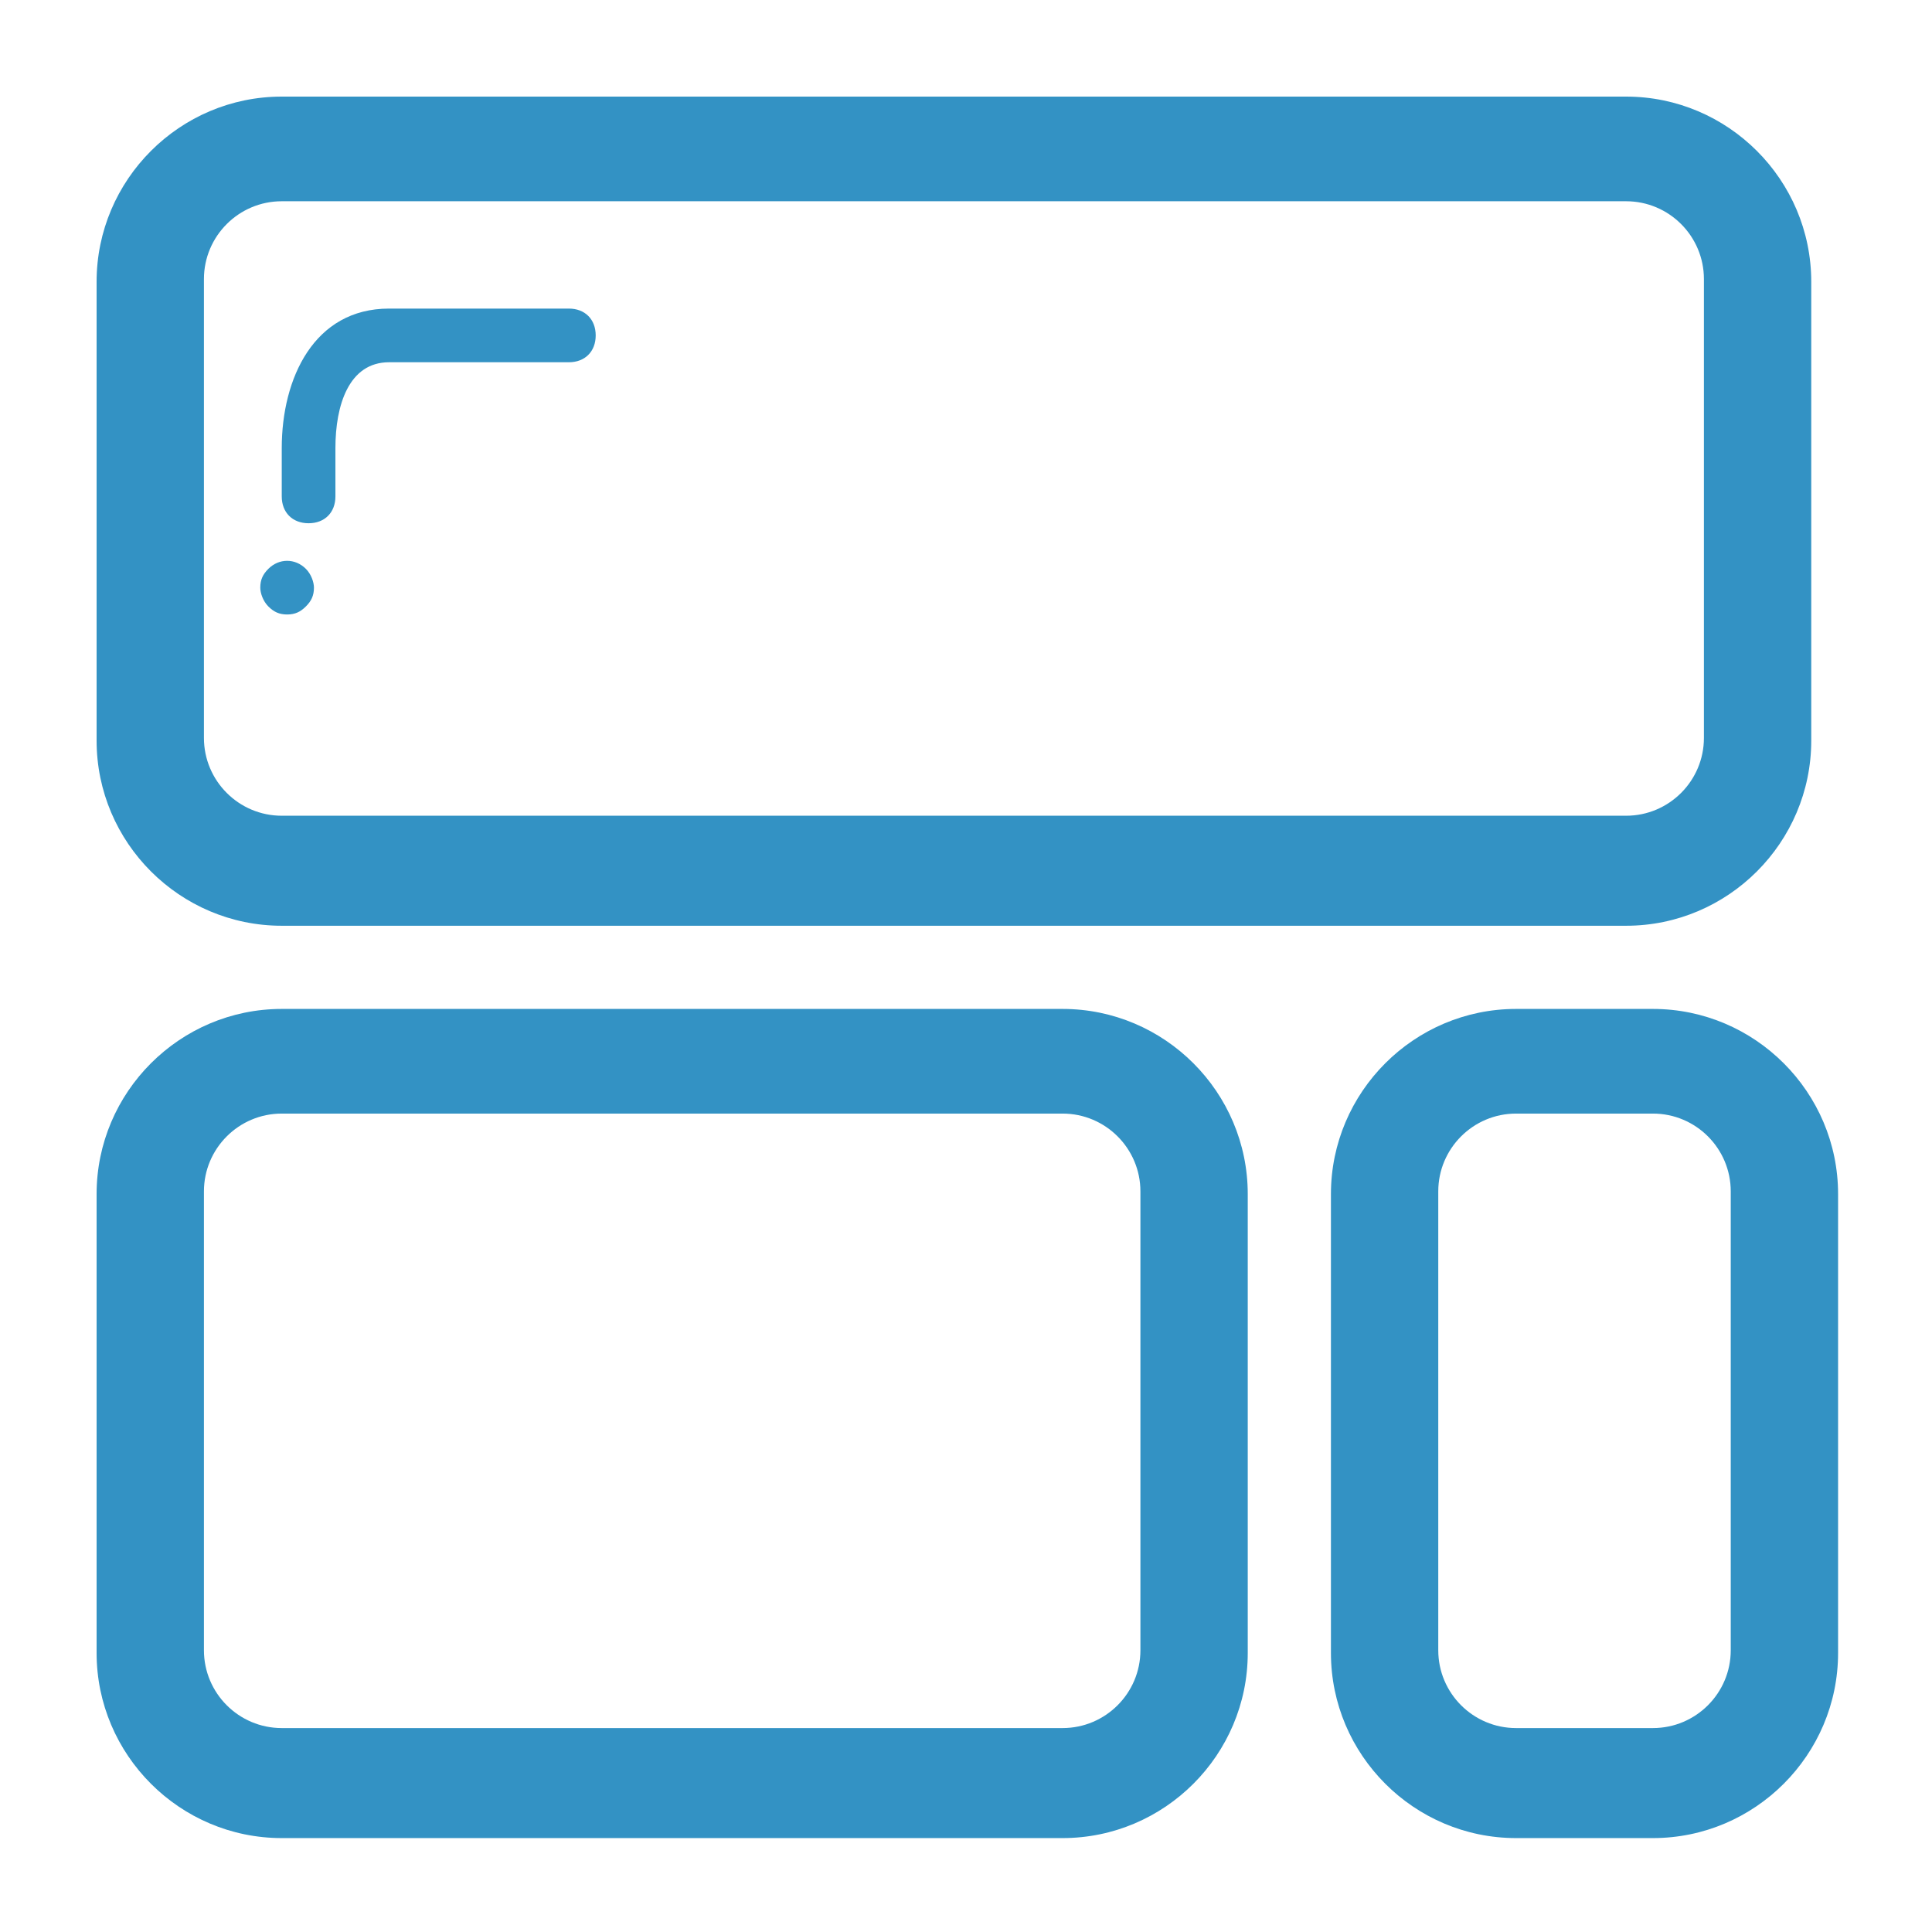
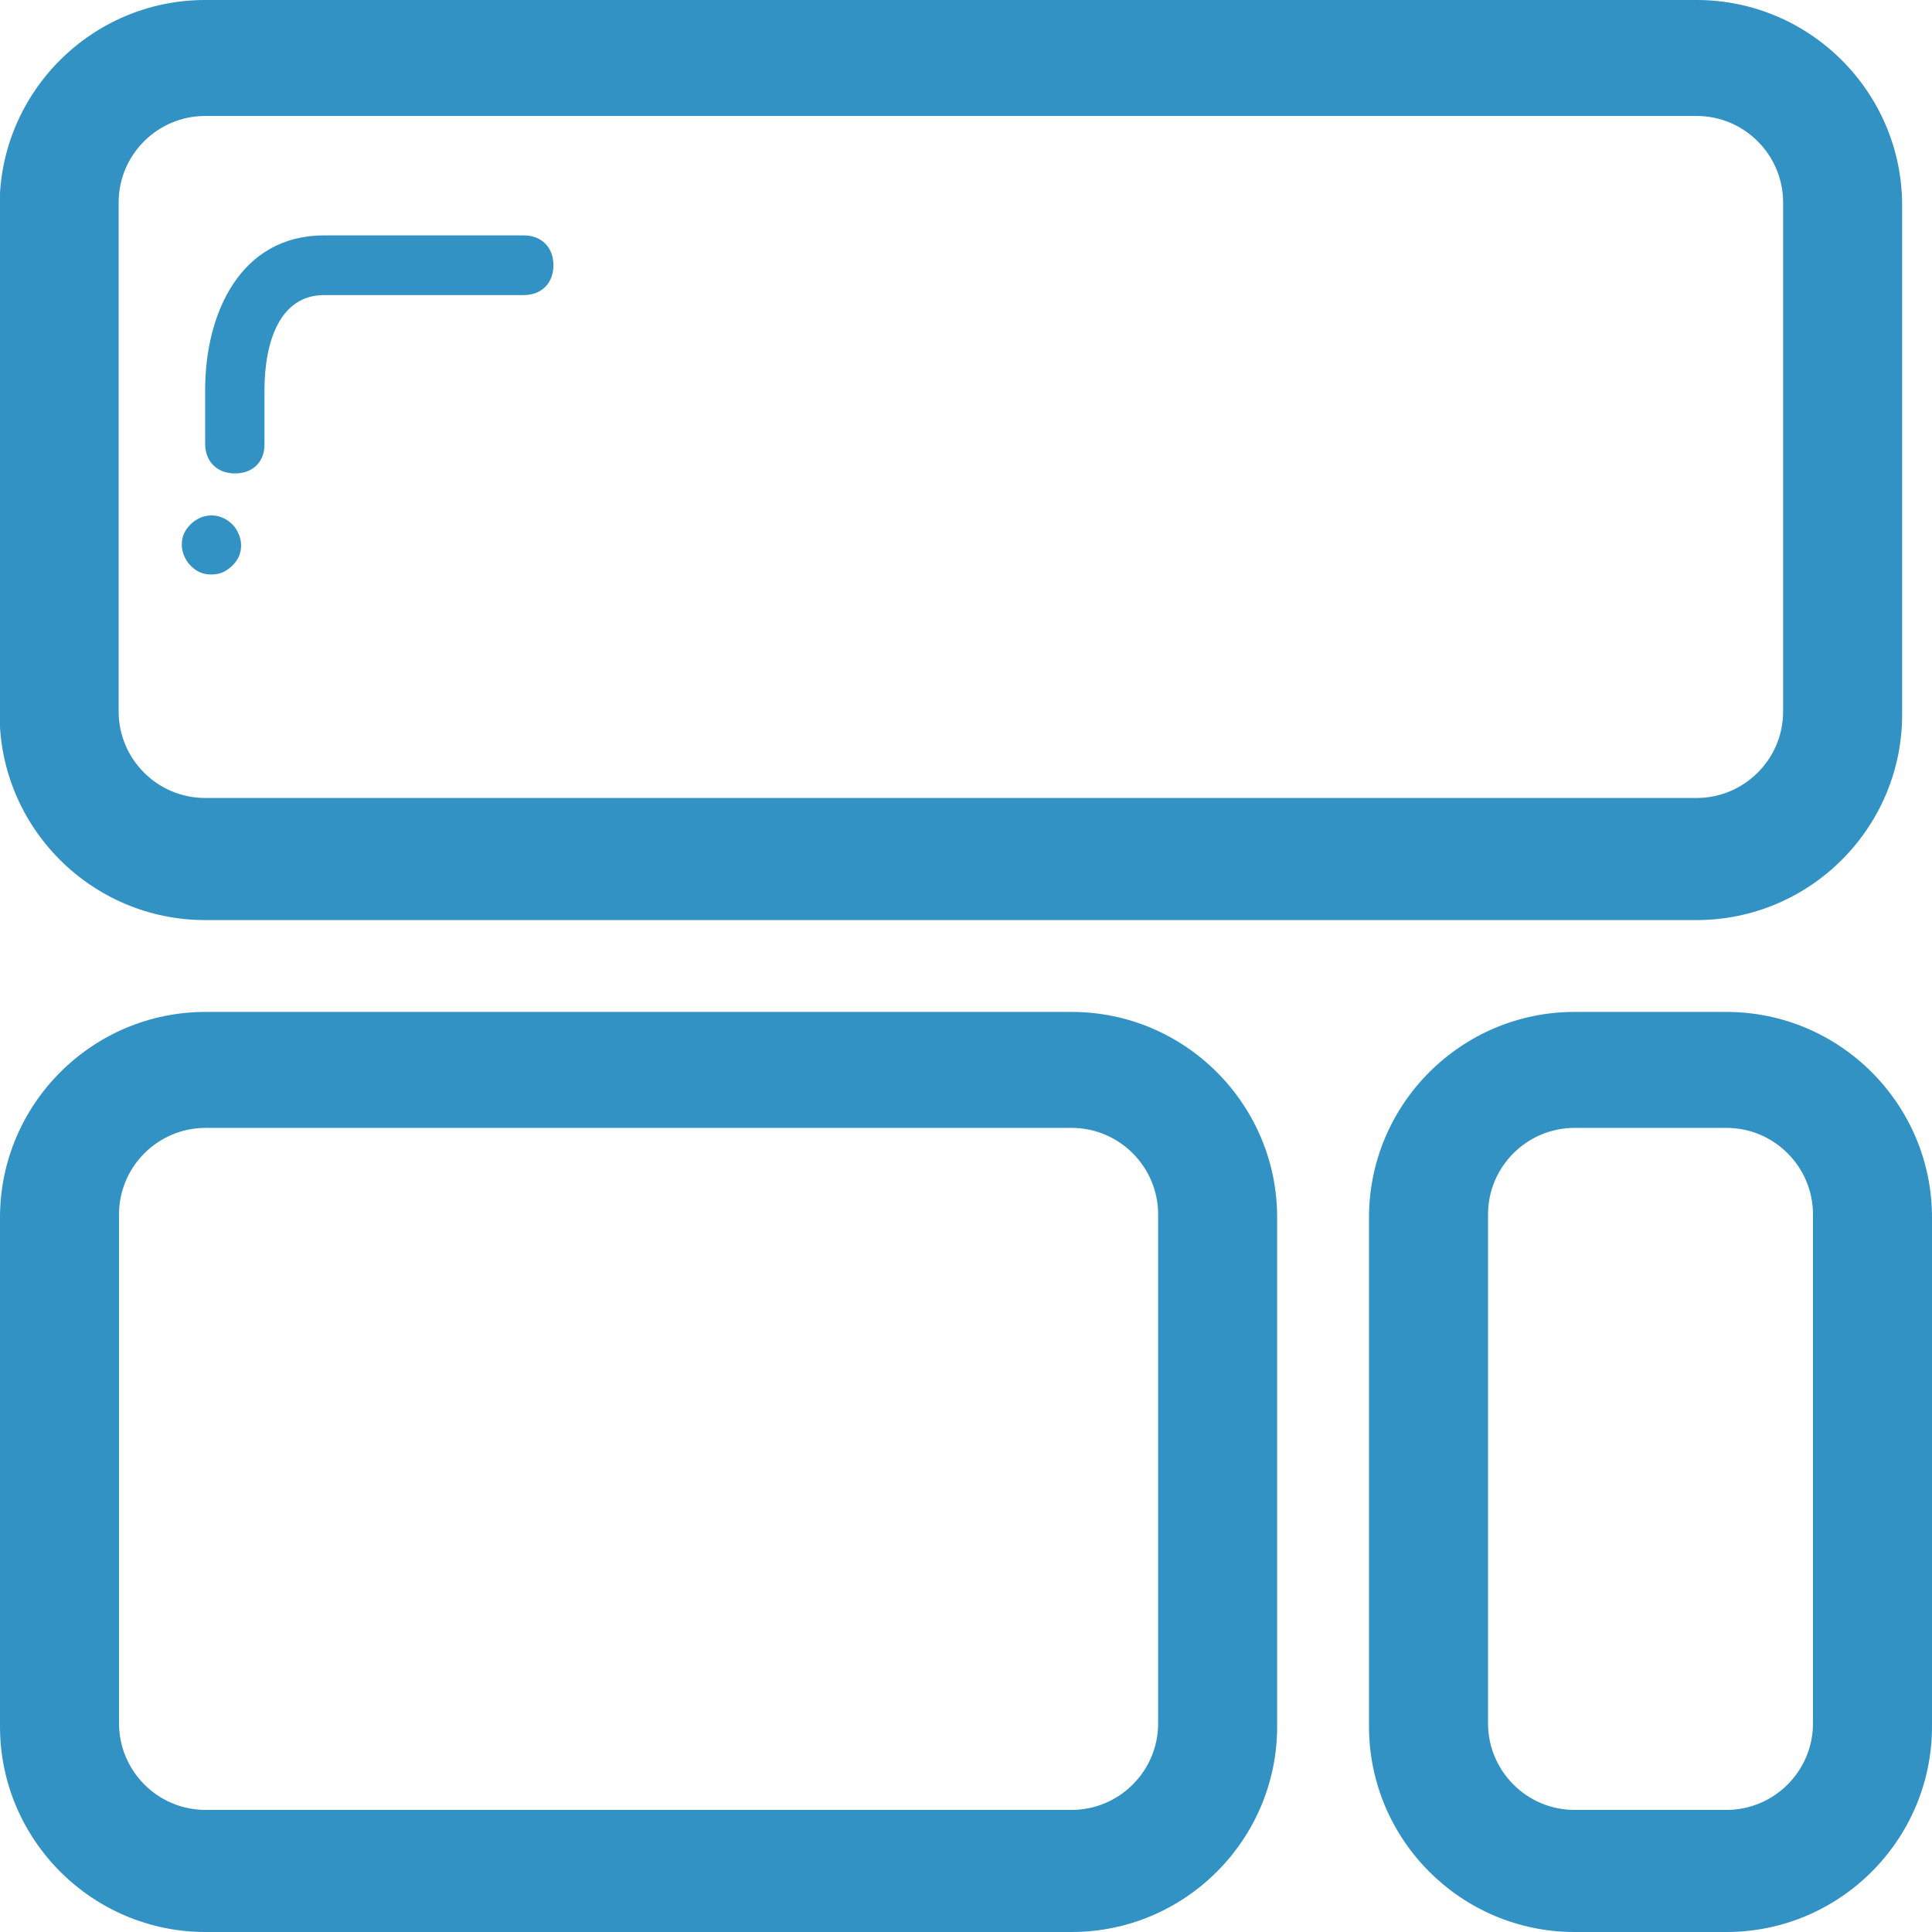
- <svg xmlns="http://www.w3.org/2000/svg" viewBox="-443 245 72 72" enable-background="new -443 245 72 72">
-   <path fill="#3392C4" d="M-375.5 272.6c0 3.8-3.1 6.9-6.9 6.9h-50.1c-3.8 0-6.9-3.1-6.9-6.9v-17.1c0-3.8 3.1-6.9 6.9-6.9h50.1c3.8 0 6.9 3.1 6.9 6.9v17.1zm-4-17.2c0-1.6-1.3-2.9-2.9-2.9h-50.1c-1.6 0-2.9 1.3-2.9 2.9v17.1c0 1.6 1.3 2.9 2.9 2.9h50.1c1.6 0 2.9-1.3 2.9-2.9v-17.1zM-431.5 264.5c-.6 0-1-.4-1-1v-1.8c0-2.6 1.2-5.2 4-5.2h6.7c.6 0 1 .4 1 1s-.4 1-1 1h-6.7c-1.5 0-2 1.6-2 3.2v1.8c0 .6-.4 1-1 1zM-432.3 267.9c-.3 0-.5-.1-.7-.3-.2-.2-.3-.5-.3-.7 0-.3.1-.5.3-.7.4-.4 1-.4 1.4 0 .2.2.3.5.3.7 0 .3-.1.5-.3.7-.2.2-.4.3-.7.3zM-396.5 306.6c0 3.8-3.1 6.9-6.9 6.9h-29.1c-3.8 0-6.9-3.1-6.9-6.9v-17.1c0-3.8 3.1-6.9 6.9-6.9h29.1c3.8 0 6.9 3.1 6.9 6.9v17.1zm-4-17.2c0-1.6-1.3-2.9-2.9-2.9h-29.1c-1.6 0-2.9 1.3-2.9 2.9v17.1c0 1.6 1.3 2.9 2.9 2.9h29.1c1.6 0 2.9-1.3 2.9-2.9v-17.1zM-374.5 306.6c0 3.8-3.1 6.9-6.9 6.9h-5.1c-3.8 0-6.9-3.1-6.9-6.9v-17.1c0-3.8 3.1-6.9 6.9-6.9h5.1c3.8 0 6.9 3.1 6.9 6.9v17.1zm-4-17.2c0-1.6-1.3-2.9-2.9-2.9h-5.1c-1.6 0-2.9 1.3-2.9 2.9v17.1c0 1.6 1.3 2.9 2.9 2.9h5.1c1.6 0 2.9-1.3 2.9-2.9v-17.1z" />
+ <svg xmlns="http://www.w3.org/2000/svg" viewBox="-215 273 504.8 504.8" enable-background="new -215 273 504.8 504.8">
+   <path fill="#3392C4" d="M282 459.7c0 29.6-24.1 53.7-53.7 53.7h-389.7c-29.6 0-53.7-24.1-53.7-53.7v-133c0-29.6 24.1-53.7 53.7-53.7h389.7c29.6 0 53.7 24.1 53.7 53.7v133zm-31.1-133.8c0-12.4-10.1-22.6-22.6-22.6h-389.7c-12.4 0-22.6 10.1-22.6 22.6v133c0 12.4 10.1 22.6 22.6 22.6h389.7c12.4 0 22.6-10.1 22.6-22.6v-133zm-404.5 70.8c-4.7 0-7.8-3.1-7.8-7.8v-14c0-20.2 9.3-40.4 31.1-40.4h52.1c4.7 0 7.8 3.1 7.8 7.8s-3.1 7.8-7.8 7.8h-52.1c-11.7 0-15.6 12.4-15.6 24.9v14c.1 4.6-3 7.7-7.7 7.7zm-6.2 26.4c-2.3 0-3.9-.8-5.4-2.3-1.6-1.6-2.3-3.9-2.3-5.4 0-2.3.8-3.9 2.3-5.4 3.1-3.1 7.8-3.1 10.9 0 1.6 1.6 2.3 3.9 2.3 5.4 0 2.3-.8 3.9-2.3 5.4-1.6 1.5-3.1 2.3-5.5 2.3zm278.5 301c0 29.6-24.1 53.7-53.7 53.7h-226.3c-29.6 0-53.7-24.1-53.7-53.7v-133c0-29.6 24.1-53.7 53.7-53.7H65c29.6 0 53.7 24.1 53.7 53.7v133zM87.6 590.3c0-12.4-10.1-22.6-22.6-22.6h-226.3c-12.4 0-22.6 10.1-22.6 22.6v133c0 12.4 10.1 22.6 22.6 22.6H65c12.4 0 22.6-10.1 22.6-22.6v-133zm202.2 133.8c0 29.6-24.1 53.7-53.7 53.7h-39.7c-29.6 0-53.7-24.1-53.7-53.7v-133c0-29.6 24.1-53.7 53.7-53.7h39.7c29.6 0 53.7 24.1 53.7 53.7v133zm-31.1-133.8c0-12.4-10.1-22.6-22.6-22.6h-39.7c-12.4 0-22.6 10.1-22.6 22.6v133c0 12.4 10.1 22.6 22.6 22.6h39.7c12.4 0 22.6-10.1 22.6-22.6v-133z" />
</svg>
